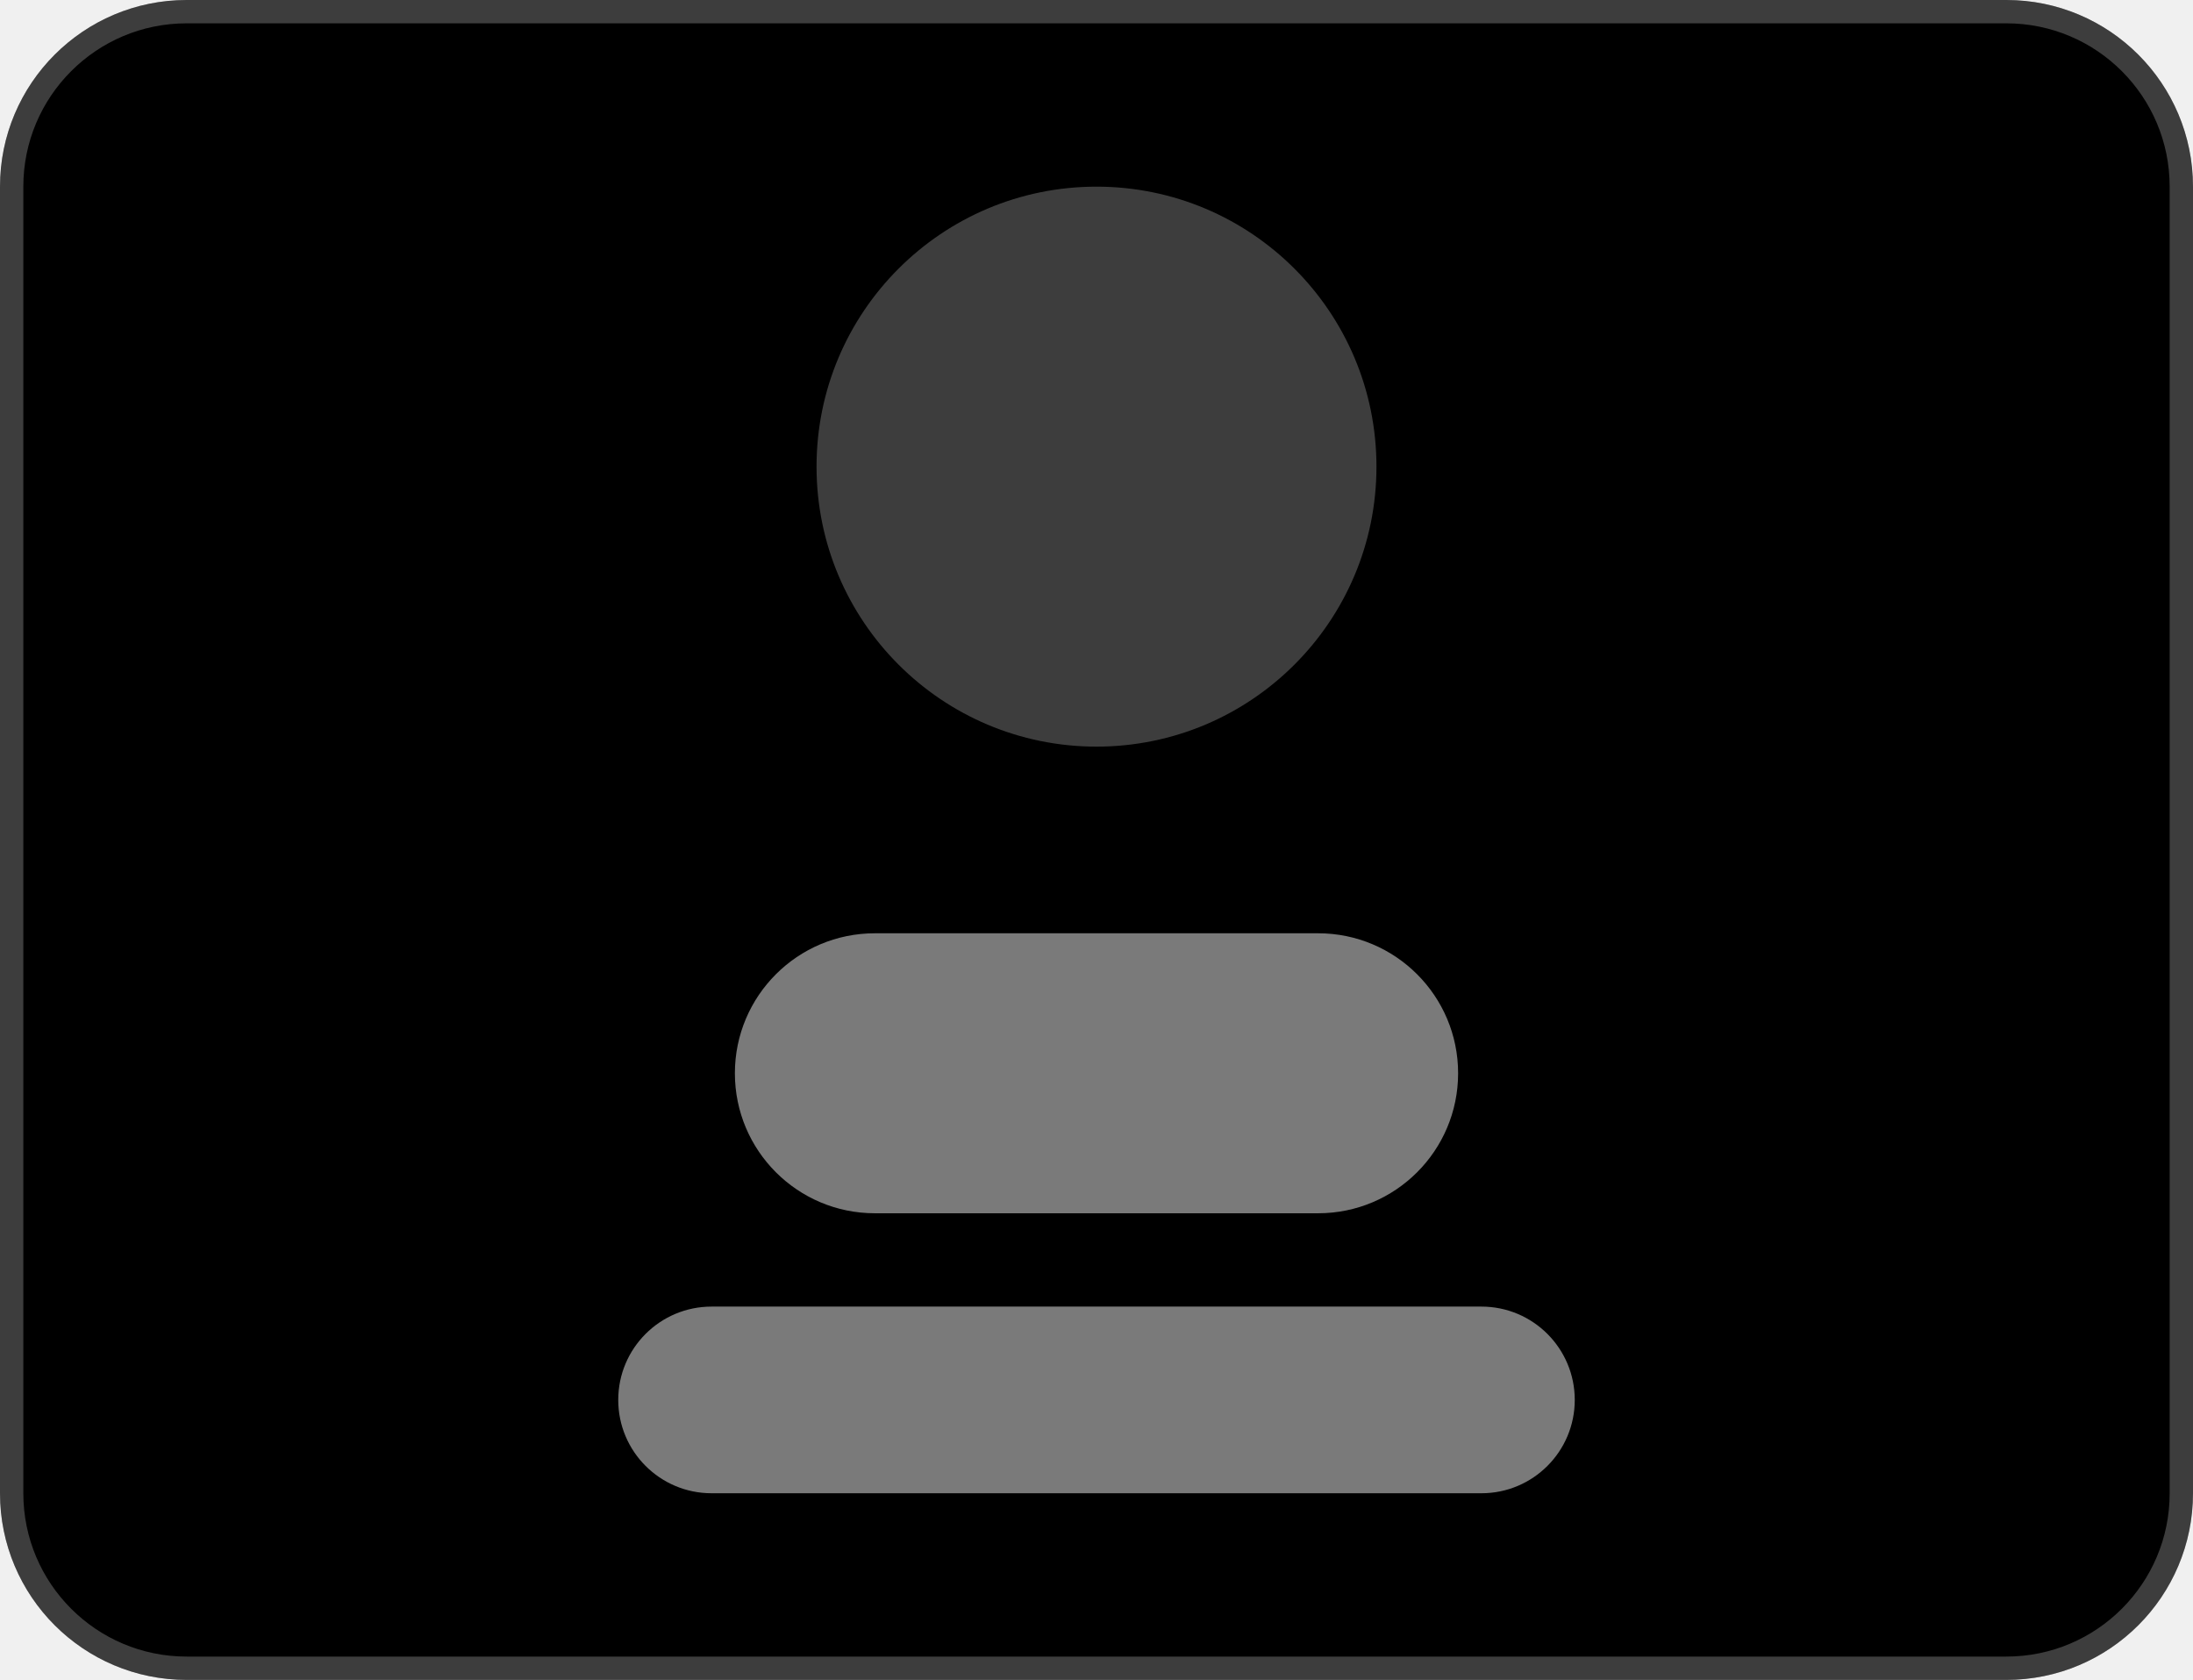
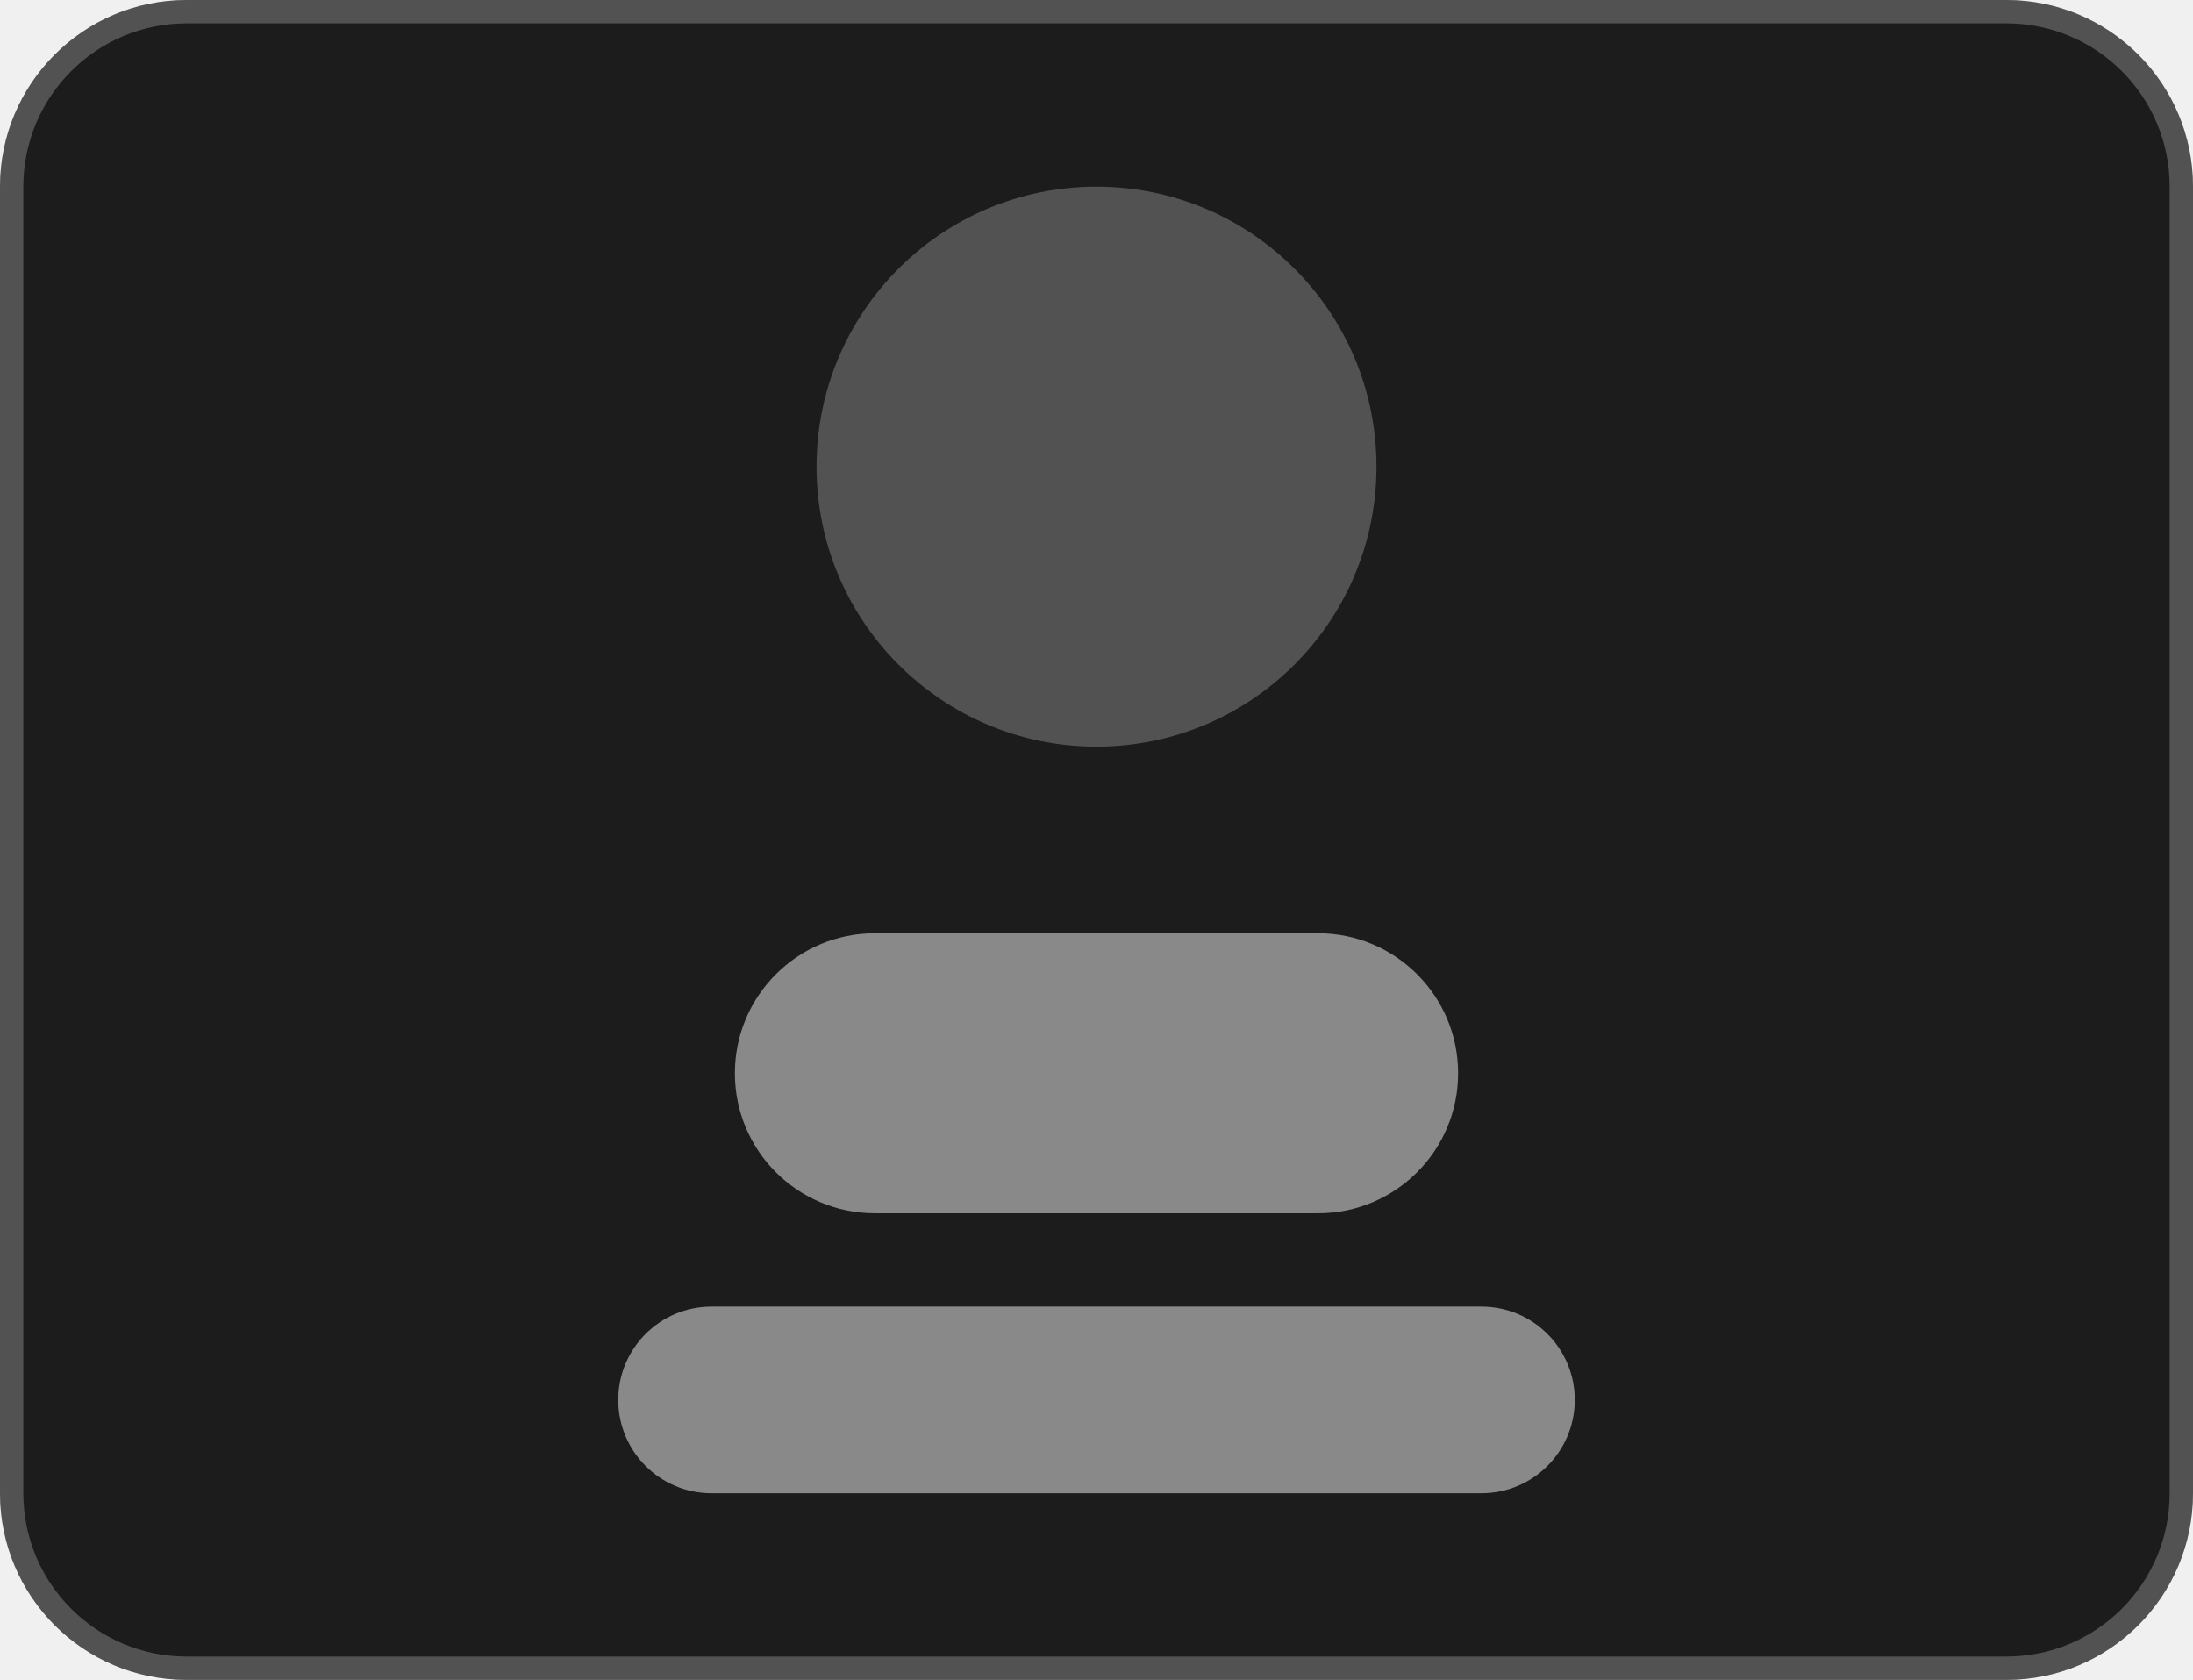
<svg xmlns="http://www.w3.org/2000/svg" width="94" height="72" viewBox="0 0 94 72" fill="none">
-   <rect width="94" height="72" rx="8" fill="black" />
+   <rect width="94" height="72" rx="8" fill="#1C1C1C" />
  <rect x="0.5" y="0.5" width="93" height="71" rx="7.5" stroke="white" stroke-opacity="0.24" />
  <circle cx="47" cy="20" r="12" fill="white" fill-opacity="0.24" />
  <path d="M31.5 46C31.5 42.686 34.186 40 37.5 40H56.5C59.814 40 62.5 42.686 62.5 46C62.5 49.314 59.814 52 56.5 52H37.5C34.186 52 31.5 49.314 31.5 46Z" fill="white" fill-opacity="0.48" />
  <path d="M26.5 60C26.5 57.791 28.291 56 30.5 56H63.5C65.709 56 67.5 57.791 67.5 60C67.5 62.209 65.709 64 63.5 64H30.5C28.291 64 26.5 62.209 26.5 60Z" fill="white" fill-opacity="0.48" />
</svg>
